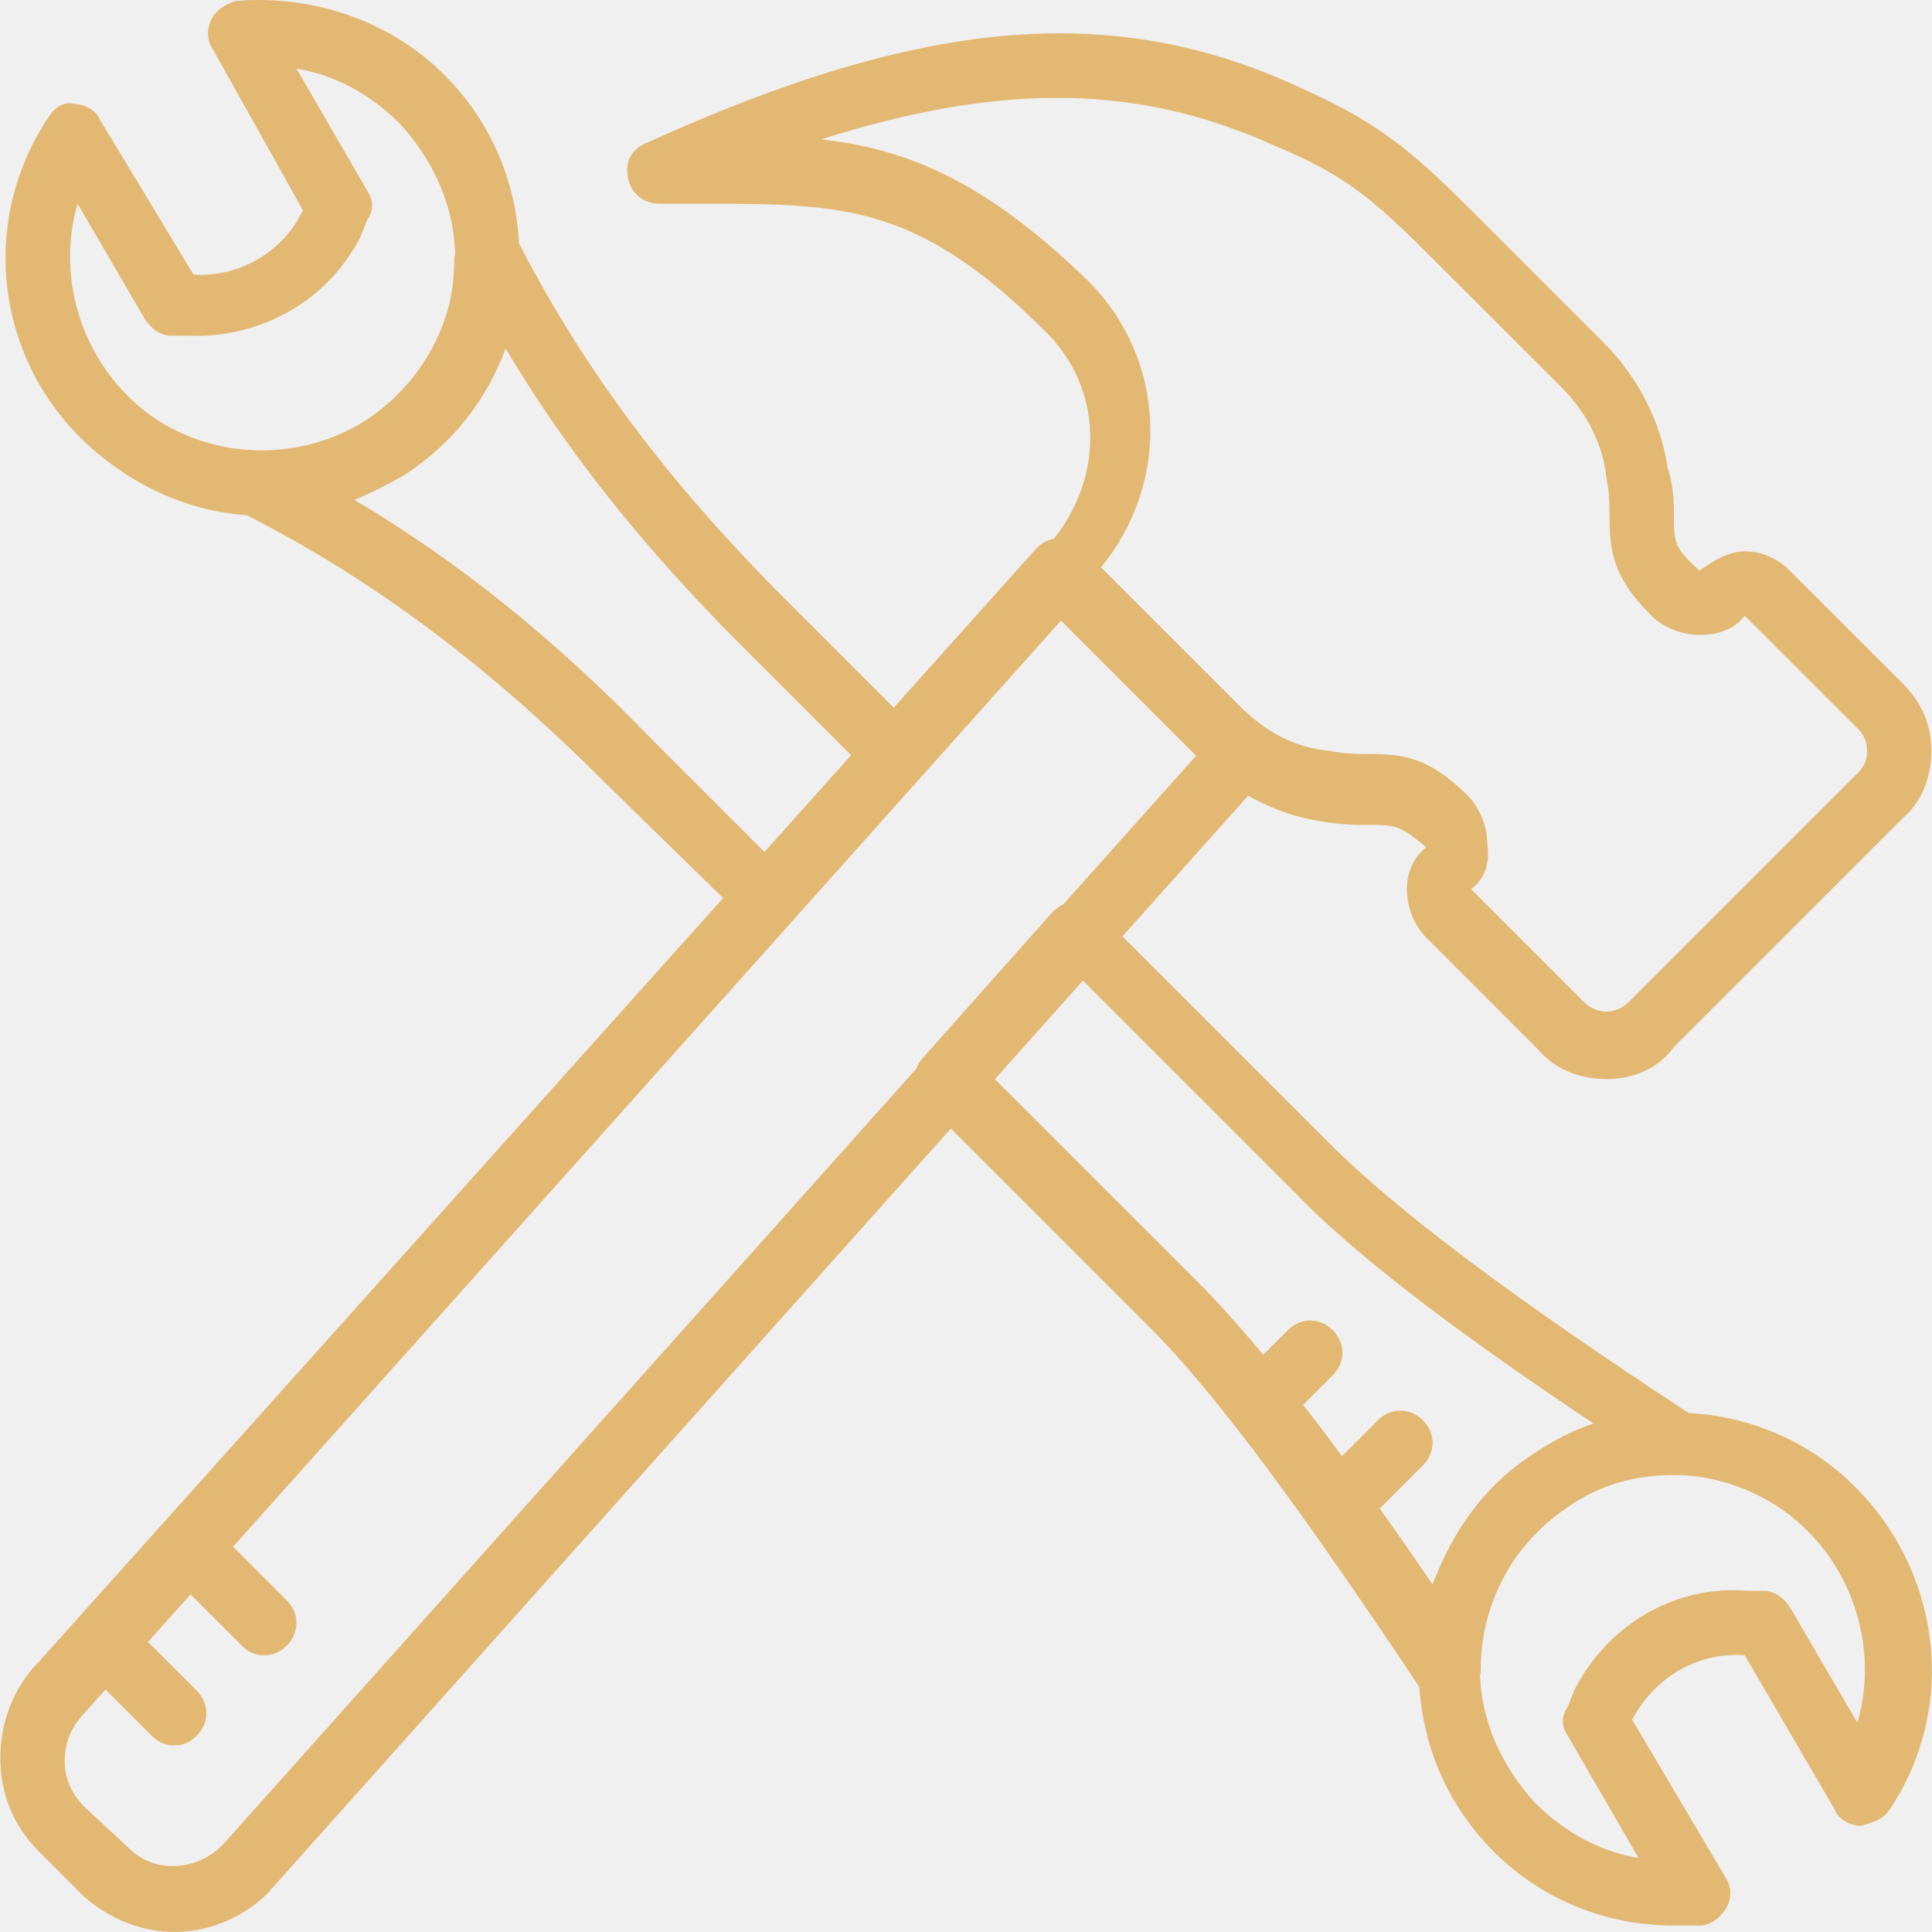
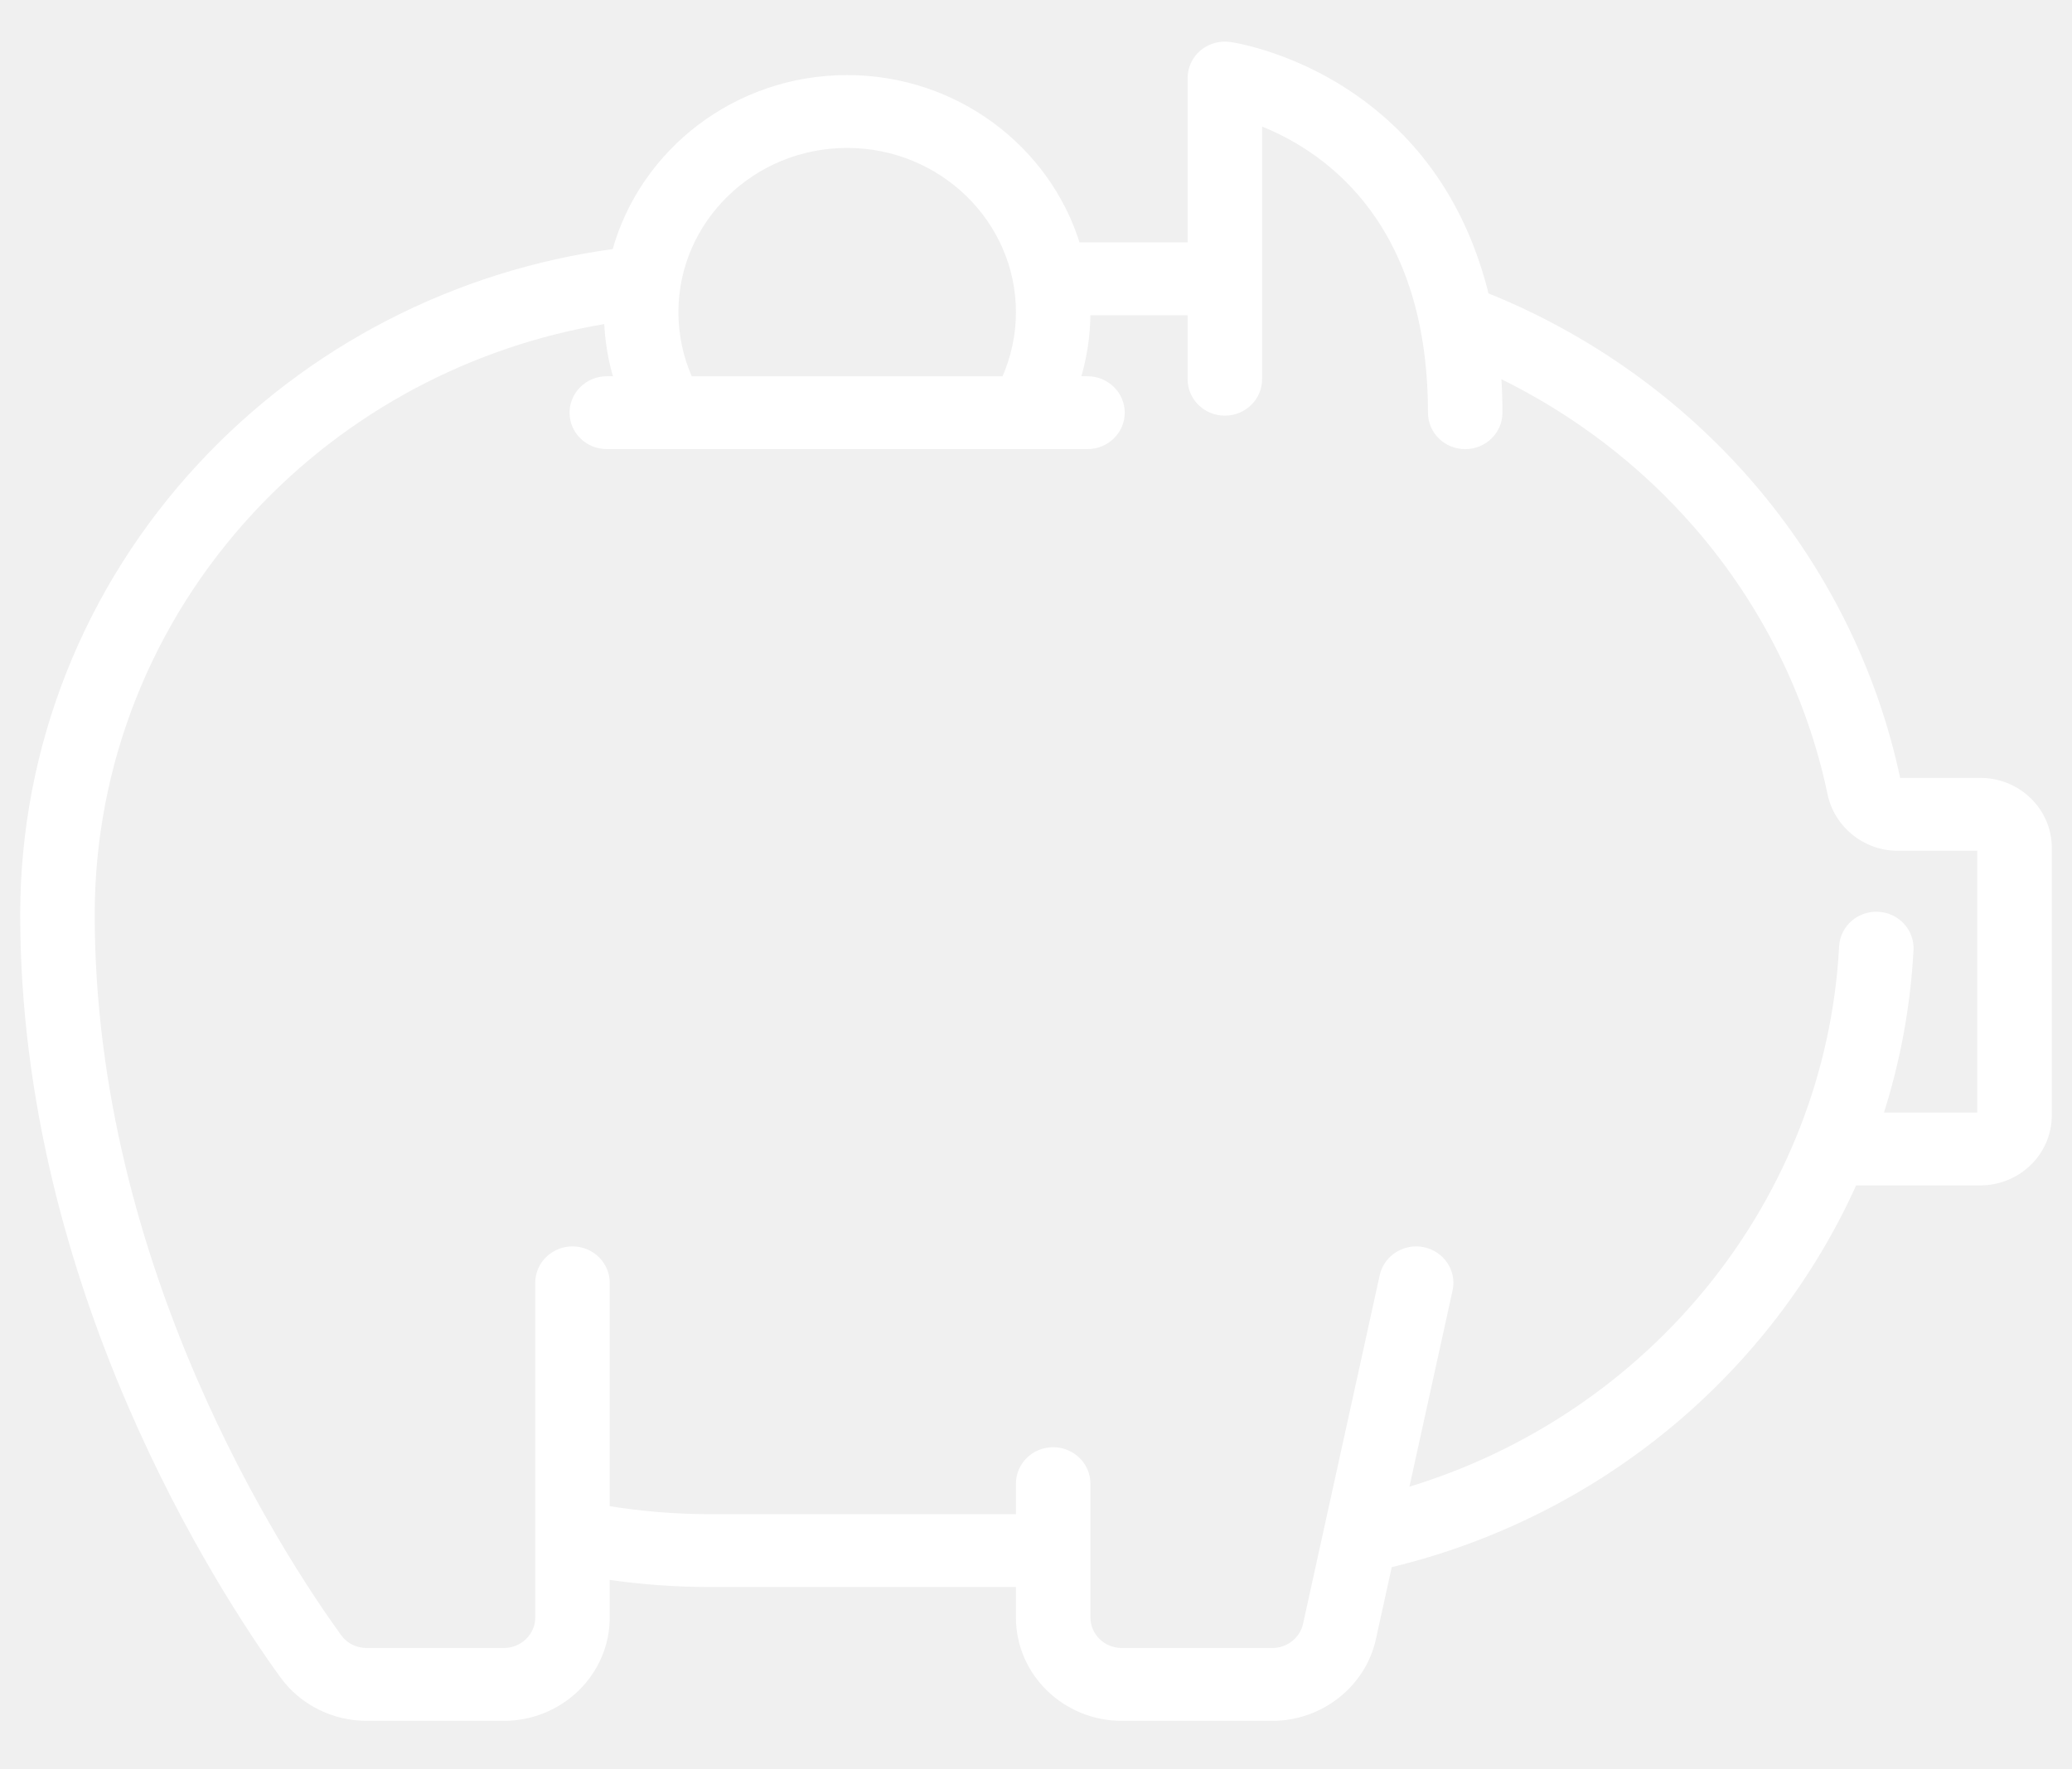
- <svg xmlns="http://www.w3.org/2000/svg" width="28" height="28" viewBox="0 0 28 28" fill="none">
-   <path d="M26.406 21.143C25.824 20.734 25.153 20.514 24.475 20.479C21.92 18.805 20.246 17.549 19.269 16.572L16.267 13.571L18.089 11.532C18.434 11.727 18.805 11.855 19.176 11.908C19.456 11.955 19.642 11.955 19.829 11.955C20.202 11.955 20.295 11.955 20.669 12.281C20.482 12.421 20.389 12.654 20.389 12.887C20.389 13.121 20.482 13.401 20.669 13.587L22.301 15.22C22.534 15.499 22.907 15.639 23.28 15.639C23.654 15.639 24.027 15.499 24.26 15.173L27.572 11.861C27.852 11.628 27.991 11.255 27.991 10.882C27.991 10.509 27.852 10.182 27.572 9.902L25.939 8.27C25.753 8.083 25.519 7.99 25.286 7.99C25.053 7.99 24.82 8.13 24.633 8.27C24.26 7.943 24.26 7.85 24.26 7.477C24.26 7.29 24.26 7.057 24.167 6.777C24.073 6.124 23.747 5.471 23.234 4.958L21.555 3.279C20.575 2.299 20.109 1.833 18.849 1.273C16.144 0.014 13.392 0.247 9.381 2.066C9.148 2.16 9.054 2.346 9.101 2.579C9.148 2.813 9.334 2.953 9.567 2.953H10.174C12.226 2.953 13.299 2.953 15.165 4.818C15.981 5.635 16.005 6.888 15.273 7.809C15.174 7.824 15.099 7.869 15.024 7.943L12.953 10.256L11.386 8.69C9.665 6.968 8.454 5.339 7.522 3.526C7.473 2.608 7.105 1.75 6.442 1.087C5.649 0.294 4.53 -0.079 3.41 0.014C3.271 0.061 3.131 0.154 3.084 0.247C2.991 0.387 2.991 0.574 3.084 0.714L4.39 3.046C4.11 3.652 3.457 4.025 2.804 3.979L1.451 1.74C1.405 1.6 1.218 1.507 1.078 1.507C0.938 1.46 0.798 1.553 0.705 1.693C-0.414 3.372 0.005 5.611 1.685 6.777C2.263 7.19 2.915 7.42 3.575 7.467C3.582 7.471 3.589 7.474 3.597 7.477C5.416 8.41 7.049 9.622 8.774 11.348L10.48 13.015L0.565 24.082C0.192 24.455 0.005 24.968 0.005 25.481C0.005 25.994 0.192 26.461 0.565 26.834L1.218 27.487C1.591 27.813 2.058 28 2.524 28C2.991 28 3.504 27.814 3.877 27.44L13.781 16.355L16.657 19.231C17.636 20.21 18.894 21.933 20.57 24.448C20.631 25.346 20.998 26.184 21.648 26.834C22.348 27.534 23.28 27.907 24.26 27.907C24.4 27.907 24.54 27.907 24.633 27.907C24.773 27.907 24.913 27.813 25.006 27.674C25.1 27.534 25.1 27.347 25.006 27.207L23.654 24.922C23.98 24.315 24.587 23.942 25.286 23.989L26.592 26.228C26.639 26.367 26.825 26.461 26.965 26.461C27.152 26.414 27.292 26.367 27.385 26.228C28.505 24.548 28.038 22.309 26.406 21.143ZM15.771 4.072C14.278 2.626 13.159 2.16 11.899 2.02C14.558 1.18 16.517 1.227 18.476 2.113C19.596 2.579 19.969 2.953 20.948 3.932L22.628 5.611C23.001 5.984 23.234 6.451 23.28 6.917C23.327 7.15 23.327 7.337 23.327 7.477C23.327 7.99 23.374 8.363 23.933 8.923C24.12 9.109 24.4 9.203 24.633 9.203C24.913 9.203 25.146 9.109 25.286 8.923L26.919 10.555C27.012 10.649 27.059 10.742 27.059 10.882C27.059 11.022 27.012 11.115 26.919 11.208L23.607 14.52C23.42 14.707 23.141 14.707 22.954 14.52L21.321 12.887C21.508 12.748 21.601 12.514 21.555 12.235C21.555 12.001 21.461 11.721 21.275 11.535C20.715 10.975 20.342 10.928 19.829 10.928C19.689 10.928 19.502 10.928 19.269 10.882C18.756 10.835 18.336 10.602 17.963 10.229L15.957 8.223C16.984 6.964 16.89 5.191 15.771 4.072ZM1.125 2.953L2.104 4.632C2.198 4.772 2.338 4.865 2.478 4.865H2.711C3.784 4.912 4.763 4.352 5.23 3.419L5.323 3.186C5.416 3.046 5.416 2.906 5.323 2.766L4.297 0.994C4.856 1.087 5.37 1.367 5.789 1.787C6.27 2.307 6.578 2.966 6.596 3.674C6.587 3.71 6.582 3.749 6.582 3.792C6.582 4.008 6.556 4.219 6.508 4.422C6.332 5.097 5.91 5.686 5.323 6.078C4.39 6.684 3.131 6.684 2.198 6.031C1.218 5.331 0.798 4.072 1.125 2.953ZM9.427 10.695C8.028 9.249 6.629 8.13 5.136 7.244C5.369 7.15 5.649 7.01 5.882 6.871C6.582 6.404 7.049 5.798 7.328 5.051C8.215 6.544 9.334 7.943 10.733 9.343L12.335 10.945L11.079 12.347L9.427 10.695ZM3.224 26.741C2.851 27.114 2.244 27.16 1.871 26.787L1.218 26.181C1.032 25.994 0.938 25.761 0.938 25.528C0.938 25.248 1.032 25.015 1.265 24.782L1.529 24.486L2.198 25.155C2.291 25.248 2.384 25.295 2.524 25.295C2.664 25.295 2.757 25.248 2.851 25.155C3.037 24.968 3.037 24.688 2.851 24.502L2.145 23.796L2.762 23.107L3.504 23.849C3.597 23.942 3.69 23.989 3.83 23.989C3.97 23.989 4.063 23.942 4.157 23.849C4.343 23.662 4.343 23.382 4.157 23.196L3.378 22.417L15.376 8.994L17.335 10.953L15.41 13.107C15.355 13.13 15.306 13.166 15.258 13.214L13.392 15.313C13.339 15.366 13.301 15.427 13.278 15.491L3.224 26.741ZM14.419 15.64L15.695 14.211L18.709 17.225C19.549 18.112 20.995 19.231 23.094 20.63C22.814 20.724 22.534 20.864 22.254 21.05C21.676 21.412 21.266 21.914 20.98 22.469C20.976 22.477 20.972 22.485 20.968 22.493C20.951 22.526 20.934 22.56 20.918 22.594C20.895 22.642 20.873 22.69 20.853 22.739C20.838 22.772 20.824 22.805 20.811 22.838C20.809 22.843 20.807 22.848 20.805 22.853C20.79 22.889 20.776 22.926 20.762 22.962C20.497 22.574 20.242 22.207 19.997 21.862L20.622 21.237C20.808 21.05 20.808 20.77 20.622 20.584C20.435 20.397 20.155 20.397 19.969 20.584L19.449 21.104C19.255 20.841 19.068 20.593 18.887 20.359L19.316 19.931C19.502 19.744 19.502 19.464 19.316 19.278C19.129 19.091 18.849 19.091 18.663 19.278L18.307 19.634C17.964 19.221 17.648 18.869 17.357 18.578L14.419 15.64ZM26.919 24.968L25.939 23.289C25.846 23.149 25.706 23.056 25.566 23.056H25.333C24.26 22.962 23.28 23.569 22.814 24.502L22.721 24.735C22.627 24.875 22.627 25.015 22.721 25.155L23.747 26.927C23.187 26.834 22.674 26.554 22.254 26.134C21.782 25.623 21.477 24.979 21.449 24.287C21.457 24.253 21.461 24.216 21.461 24.175C21.461 23.584 21.649 23.031 21.976 22.562C22.177 22.283 22.428 22.038 22.721 21.843C23.187 21.517 23.7 21.377 24.26 21.377C24.82 21.377 25.379 21.563 25.846 21.89C26.825 22.589 27.245 23.849 26.919 24.968Z" fill="#E3B873" />
+ <svg xmlns="http://www.w3.org/2000/svg" width="41" height="35" viewBox="0 0 41 35" fill="none">
+   <path d="M37.558 15.443L37.558 15.443C37.107 13.285 36.095 11.251 34.632 9.56C33.224 7.933 31.421 6.651 29.412 5.844C29.083 4.508 28.393 3.13 27.039 2.093C25.721 1.083 24.393 0.888 24.334 0.88L24.334 0.88C24.137 0.853 23.938 0.91 23.787 1.037C23.637 1.164 23.55 1.349 23.55 1.544V4.848H21.325C20.736 2.934 18.914 1.536 16.763 1.536C14.565 1.536 12.71 2.996 12.163 4.975C9.015 5.4 6.12 6.891 3.969 9.205L4.006 9.239L3.969 9.205C1.7 11.646 0.45 14.807 0.45 18.105C0.45 25.494 4.384 31.505 5.589 33.17C5.97 33.697 6.595 34.011 7.258 34.011H9.969C11.096 34.011 12.015 33.117 12.015 32.016V31.214C12.685 31.312 13.365 31.362 14.046 31.362H20.153V32.016C20.153 33.117 21.072 34.011 22.199 34.011H25.177C26.134 34.011 26.976 33.349 27.177 32.434L27.497 30.978C31.673 29.976 35.032 27.119 36.696 23.413H39.184C39.936 23.413 40.55 22.816 40.55 22.079V16.78C40.55 16.423 40.407 16.088 40.149 15.836C39.891 15.585 39.548 15.447 39.184 15.447H39.184H39.184H39.184H39.184H39.184H39.184H39.184L37.559 15.447C37.559 15.445 37.558 15.444 37.558 15.443ZM39.176 22.029H39.176V22.071H37.211C37.547 21.027 37.754 19.931 37.814 18.802C37.834 18.431 37.541 18.116 37.163 18.097C36.786 18.078 36.462 18.361 36.442 18.732C36.175 23.755 32.686 28.049 27.822 29.499L28.694 25.532C28.774 25.169 28.536 24.813 28.166 24.735C27.796 24.658 27.43 24.888 27.35 25.251L25.833 32.152C25.768 32.451 25.492 32.669 25.177 32.669H22.198C21.827 32.669 21.527 32.375 21.527 32.016V29.366C21.527 28.994 21.218 28.695 20.84 28.695C20.461 28.695 20.153 28.994 20.153 29.366V30.02H14.046C13.364 30.02 12.683 29.964 12.015 29.855V25.391C12.015 25.02 11.706 24.72 11.328 24.72C10.95 24.72 10.641 25.02 10.641 25.391V32.016C10.641 32.375 10.341 32.669 9.969 32.669H7.258C7.036 32.669 6.837 32.569 6.711 32.396L6.711 32.396C5.564 30.81 1.824 25.097 1.824 18.105C1.824 15.141 2.947 12.301 4.986 10.107L4.95 10.073L4.986 10.107C6.84 8.112 9.309 6.798 12.004 6.356C12.019 6.744 12.083 7.128 12.195 7.497H12.007C11.629 7.497 11.32 7.797 11.32 8.168C11.32 8.54 11.629 8.839 12.007 8.839H21.519C21.897 8.839 22.206 8.54 22.206 8.168C22.206 7.797 21.897 7.497 21.519 7.497H21.331C21.459 7.075 21.526 6.634 21.527 6.19H23.55V7.506C23.55 7.878 23.858 8.177 24.237 8.177C24.615 8.177 24.924 7.878 24.924 7.506V2.432C25.518 2.661 26.343 3.11 27.029 3.965C27.74 4.853 28.306 6.182 28.306 8.168C28.306 8.54 28.614 8.84 28.993 8.84C29.371 8.84 29.68 8.54 29.68 8.168C29.68 7.931 29.672 7.681 29.654 7.423C31.153 8.148 32.498 9.173 33.583 10.427C34.898 11.946 35.807 13.774 36.212 15.711C36.343 16.336 36.905 16.789 37.549 16.789L39.176 16.789V22.029ZM16.763 2.878C18.633 2.878 20.153 4.361 20.153 6.181C20.153 6.636 20.055 7.084 19.871 7.498L13.655 7.498C13.471 7.084 13.374 6.636 13.374 6.181C13.374 4.361 14.893 2.878 16.763 2.878Z" fill="white" stroke="white" stroke-width="0.1" />
</svg>
